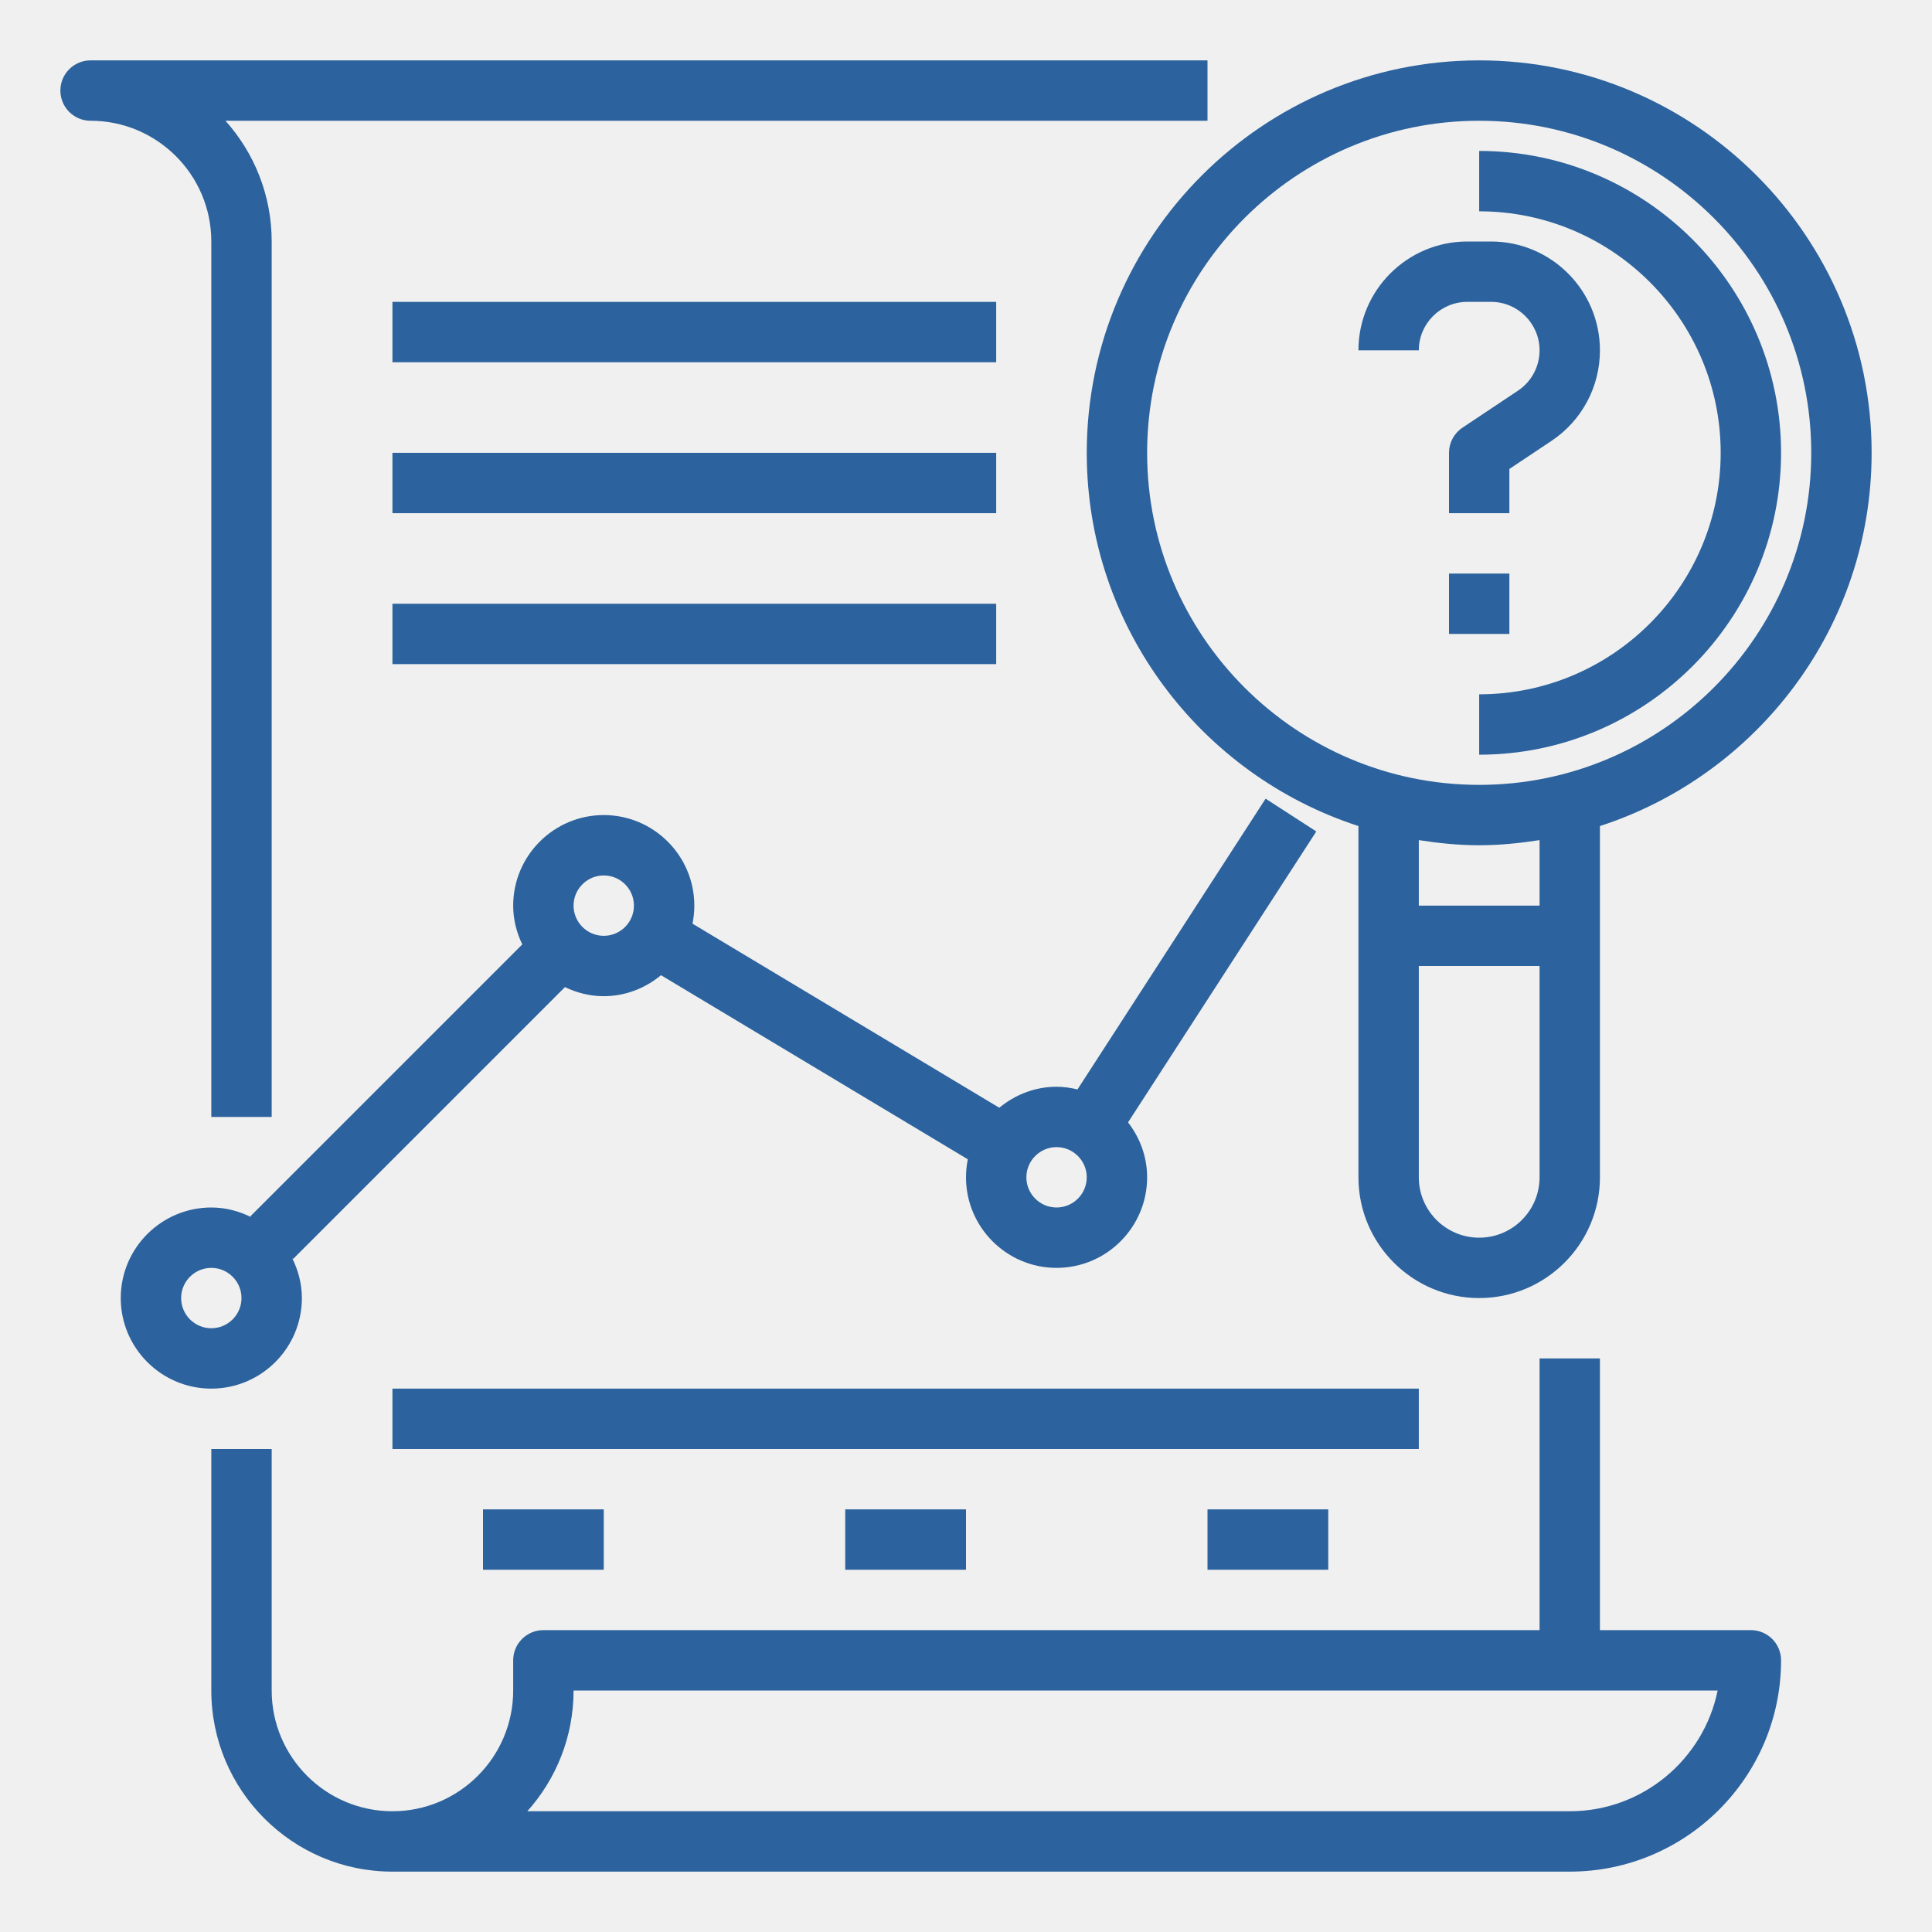
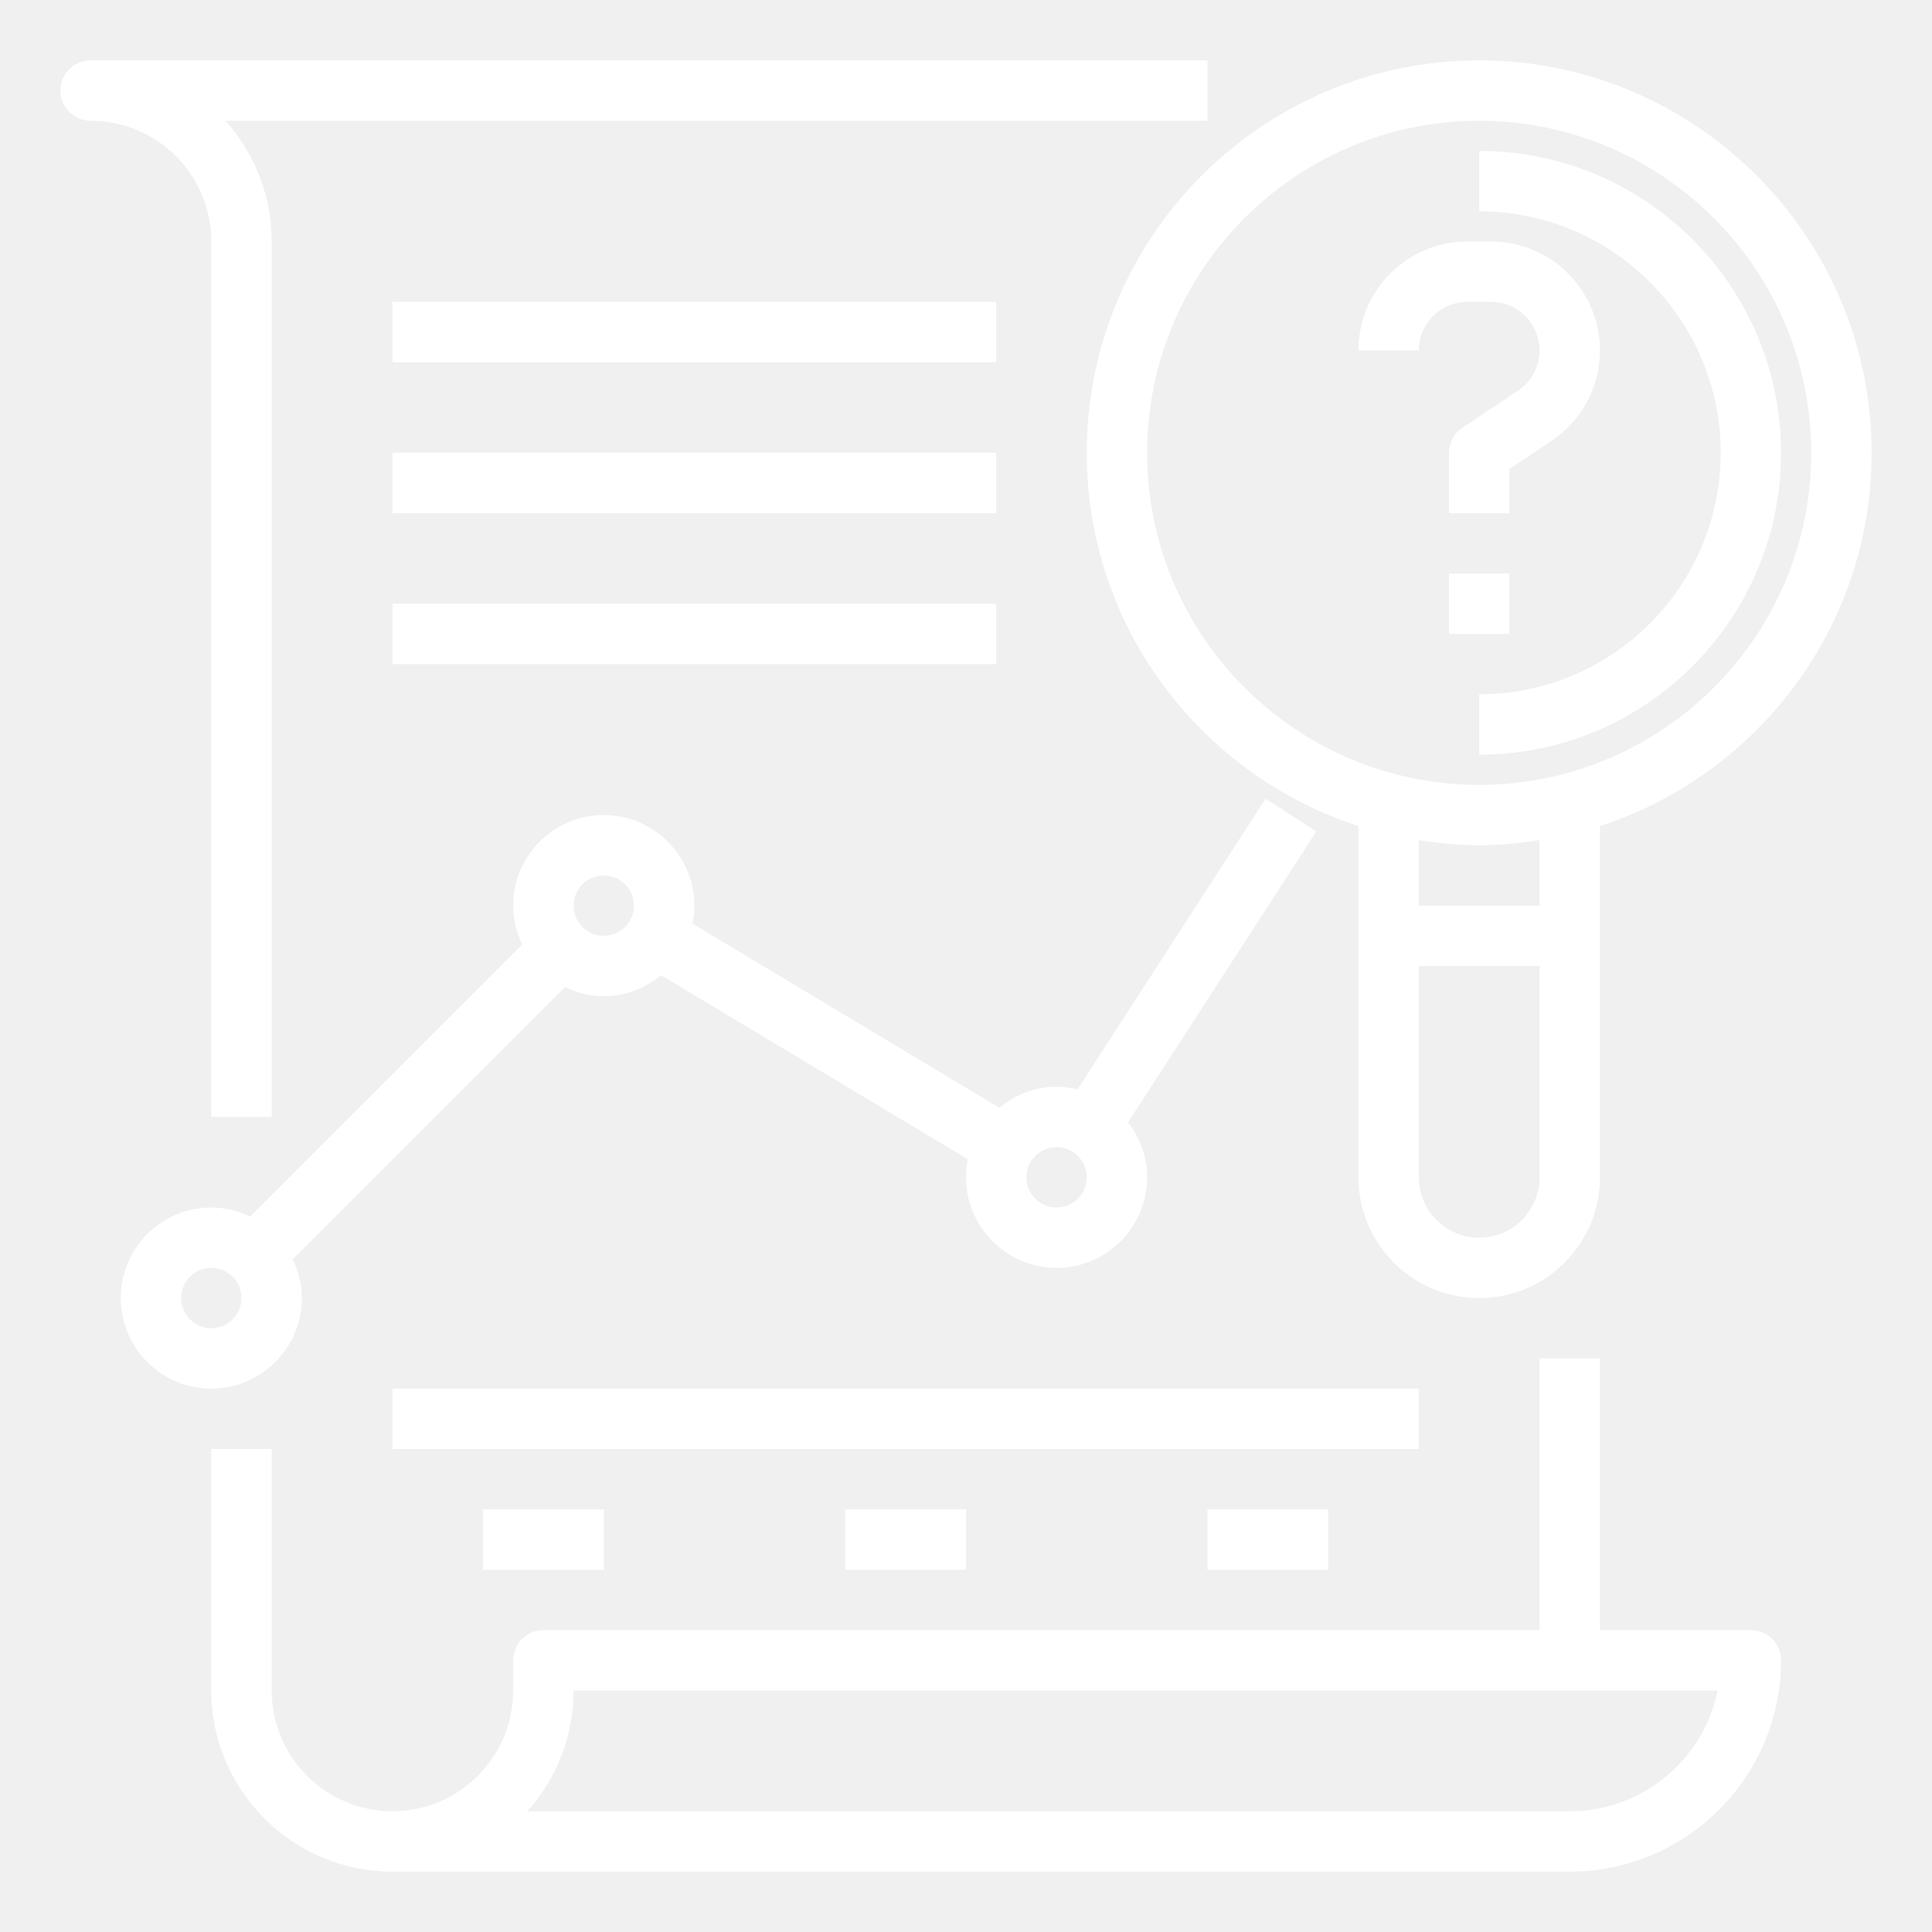
- <svg xmlns="http://www.w3.org/2000/svg" id="Layer_1_1_" enable-background="new 0 0 64 64" height="512" fill="#2C629D" viewBox="0 0 64 64" width="512">
+ <svg xmlns="http://www.w3.org/2000/svg" id="Layer_1_1_" enable-background="new 0 0 64 64" height="512" fill="#FFF" viewBox="0 0 64 64" width="512">
  <path d="m49 2c-7.168 0-13 5.832-13 13 0 5.772 3.784 10.672 9 12.364v11.636c0 2.206 1.794 4 4 4s4-1.794 4-4v-11.636c5.216-1.692 9-6.591 9-12.364 0-7.168-5.832-13-13-13zm0 39c-1.103 0-2-.897-2-2v-7h4v7c0 1.103-.897 2-2 2zm2-11h-4v-2.17c.654.102 1.318.17 2 .17s1.346-.069 2-.17zm-2-4c-6.065 0-11-4.935-11-11s4.935-11 11-11 11 4.935 11 11-4.935 11-11 11z" />
  <path d="m49.395 10c.885 0 1.605.72 1.605 1.605 0 .538-.267 1.038-.715 1.336l-1.84 1.227c-.278.186-.445.498-.445.832v2h2v-1.465l1.395-.93c1.005-.671 1.605-1.792 1.605-3 0-1.988-1.617-3.605-3.605-3.605h-.789c-1.989 0-3.606 1.617-3.606 3.605h2c0-.885.72-1.605 1.605-1.605z" />
  <path d="m48 19h2v2h-2z" />
  <path d="m51 45v9h-33c-.552 0-1 .448-1 1v1c0 2.206-1.794 4-4 4s-4-1.794-4-4v-8h-2v8c0 3.309 2.691 6 6 6h39c3.86 0 7-3.14 7-7 0-.552-.448-1-1-1h-5v-9zm1 15h-34.532c.952-1.062 1.532-2.465 1.532-4h37.899c-.464 2.279-2.484 4-4.899 4z" />
  <path d="m3 4c2.206 0 4 1.794 4 4v29h2v-29c0-1.535-.58-2.938-1.532-4h32.532v-2h-37c-.552 0-1 .448-1 1s.448 1 1 1z" />
  <path d="m41.925 26.457-6.232 9.632c-.224-.054-.454-.089-.693-.089-.723 0-1.379.268-1.897.695l-10.163-6.097c.039-.194.06-.393.06-.598 0-1.654-1.346-3-3-3s-3 1.346-3 3c0 .462.113.894.301 1.285l-9.008 9.008.026.026c-.4-.198-.844-.319-1.319-.319-1.654 0-3 1.346-3 3s1.346 3 3 3 3-1.346 3-3c0-.475-.121-.919-.319-1.319l.026.026 9.008-9.008c.391.188.823.301 1.285.301.723 0 1.379-.268 1.897-.695l10.163 6.098c-.039.193-.06.392-.06.597 0 1.654 1.346 3 3 3s3-1.346 3-3c0-.687-.241-1.313-.632-1.82l6.236-9.637zm-34.925 17.543c-.551 0-1-.449-1-1s.449-1 1-1 1 .449 1 1-.449 1-1 1zm13-13c-.551 0-1-.449-1-1s.449-1 1-1 1 .449 1 1-.449 1-1 1zm15 9c-.551 0-1-.449-1-1s.449-1 1-1 1 .449 1 1-.449 1-1 1z" />
  <path d="m13 10h20v2h-20z" />
  <path d="m13 15h20v2h-20z" />
  <path d="m13 20h20v2h-20z" />
  <path d="m13 46h34v2h-34z" />
  <path d="m49 5v2c4.411 0 8 3.589 8 8s-3.589 8-8 8v2c5.514 0 10-4.486 10-10s-4.486-10-10-10z" />
  <path d="m16 50h4v2h-4z" />
  <path d="m28 50h4v2h-4z" />
  <path d="m40 50h4v2h-4z" />
</svg>
